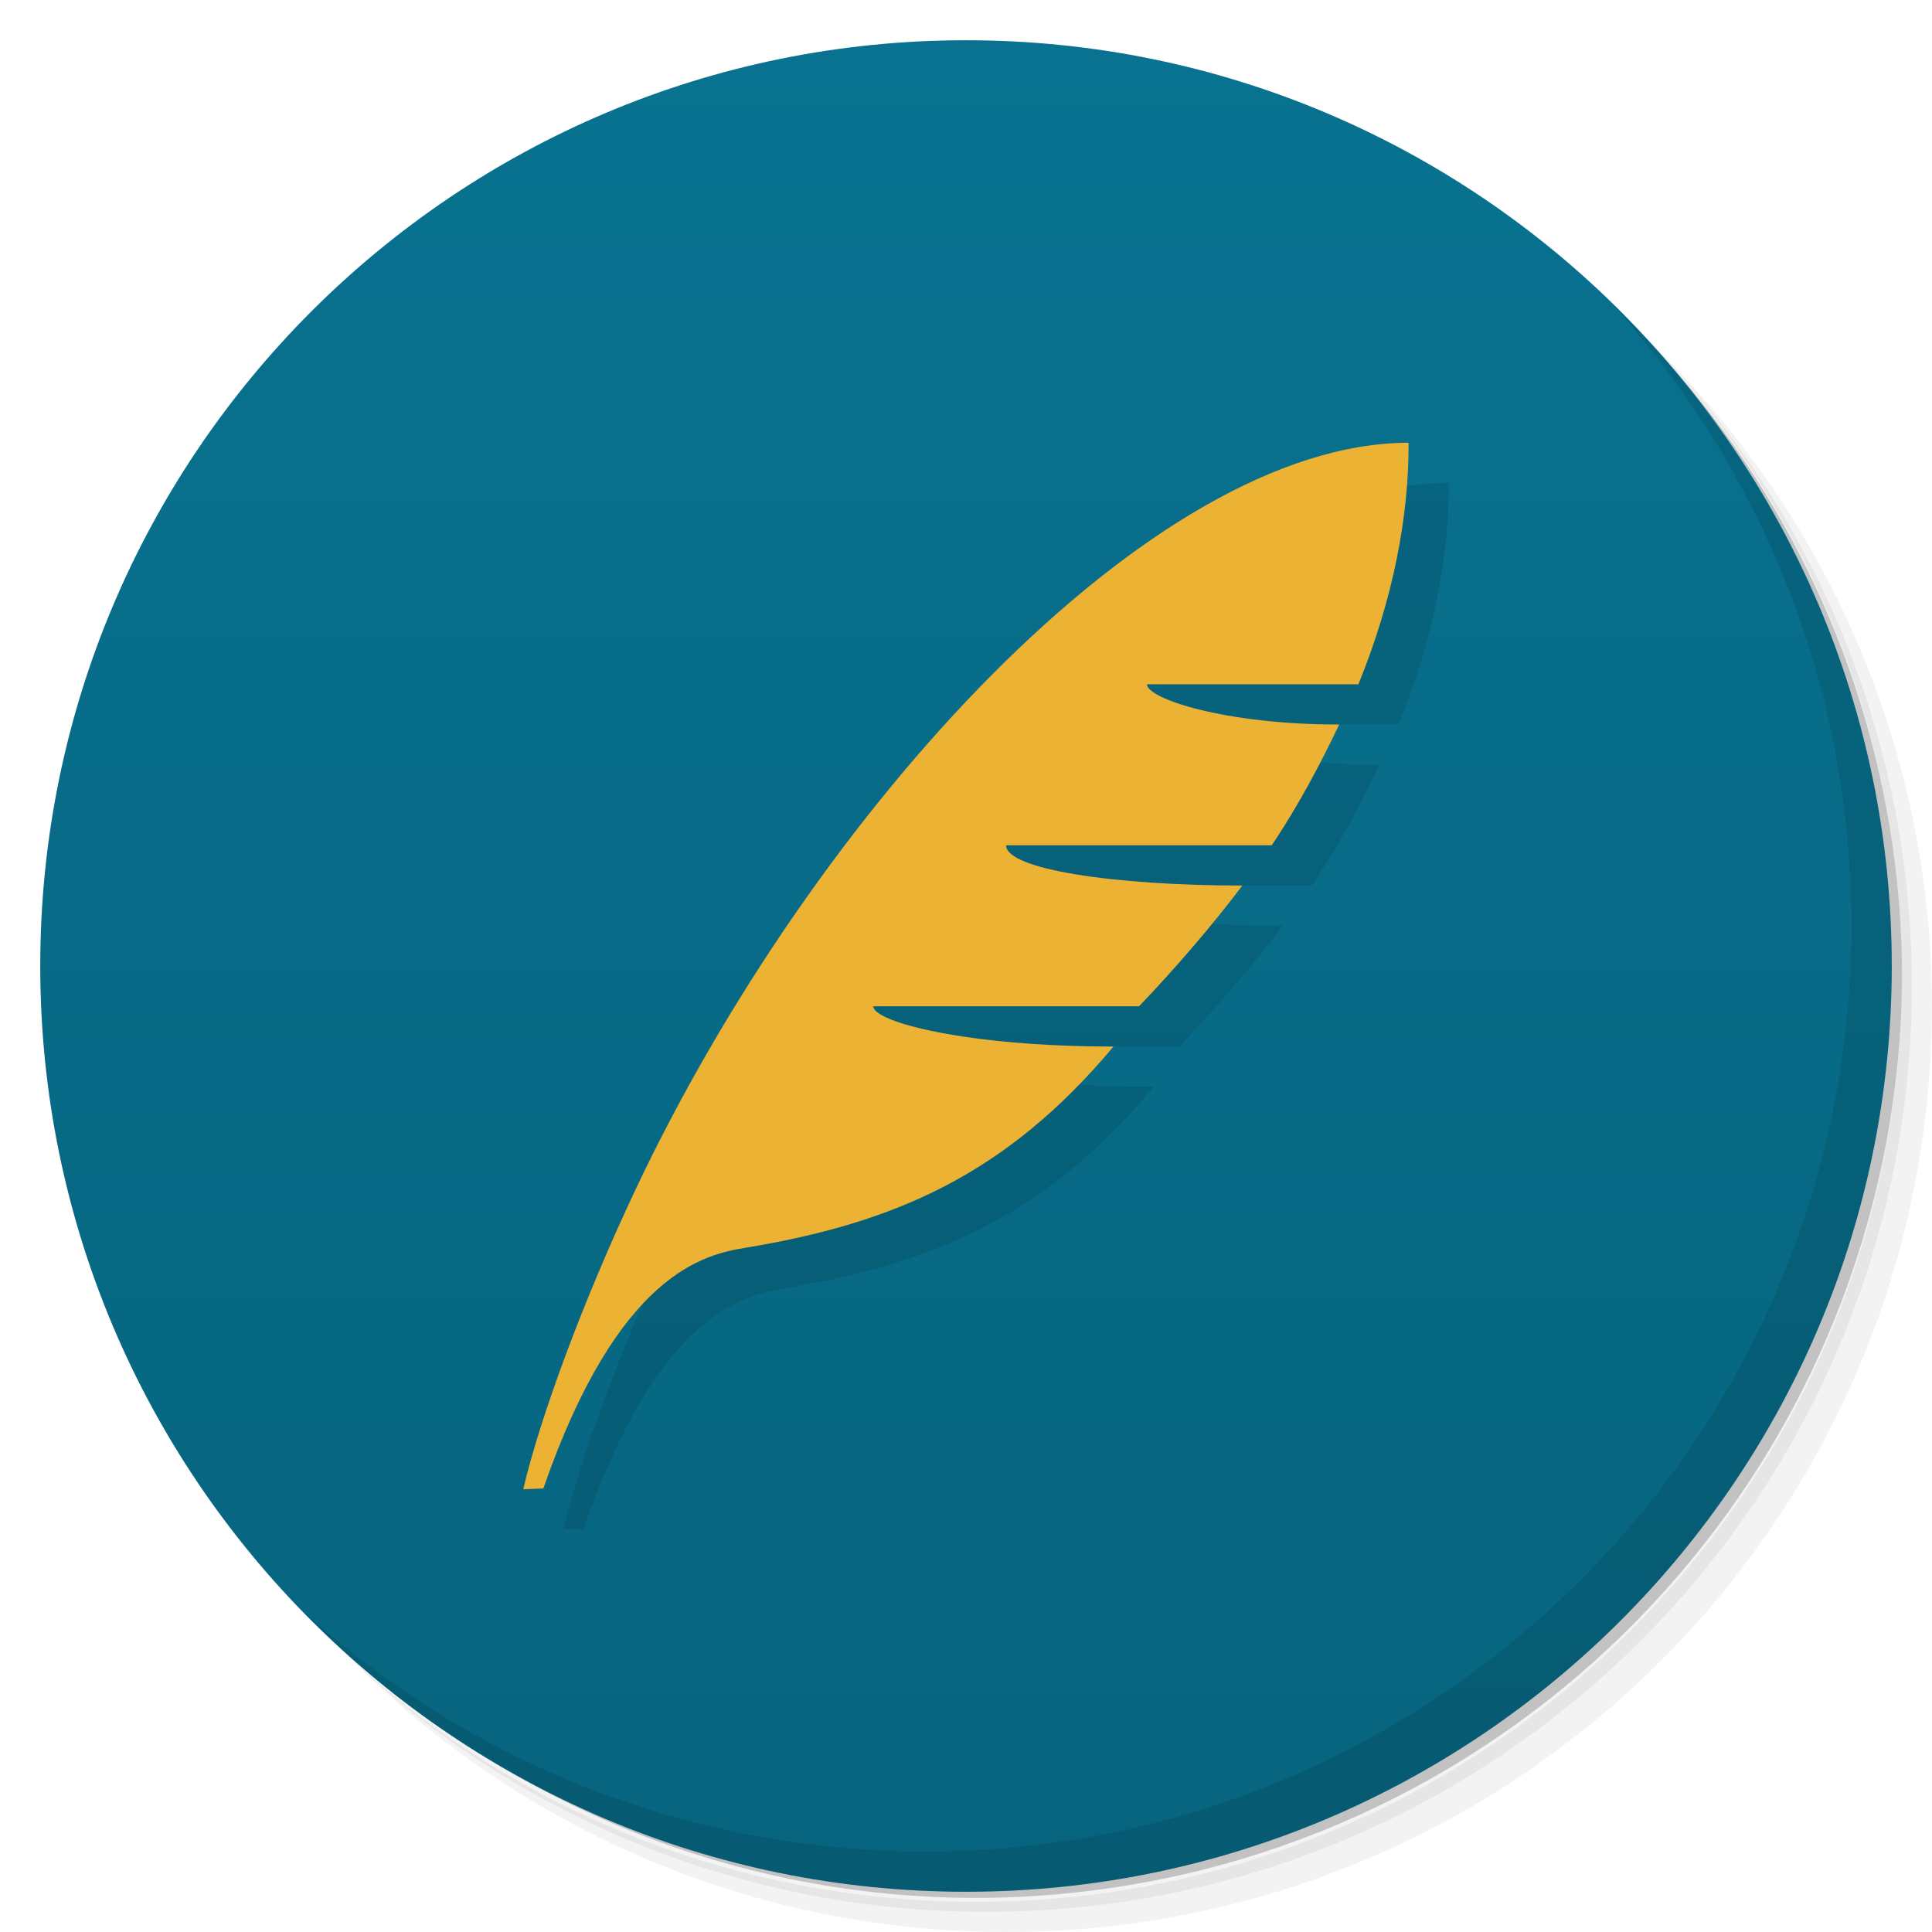
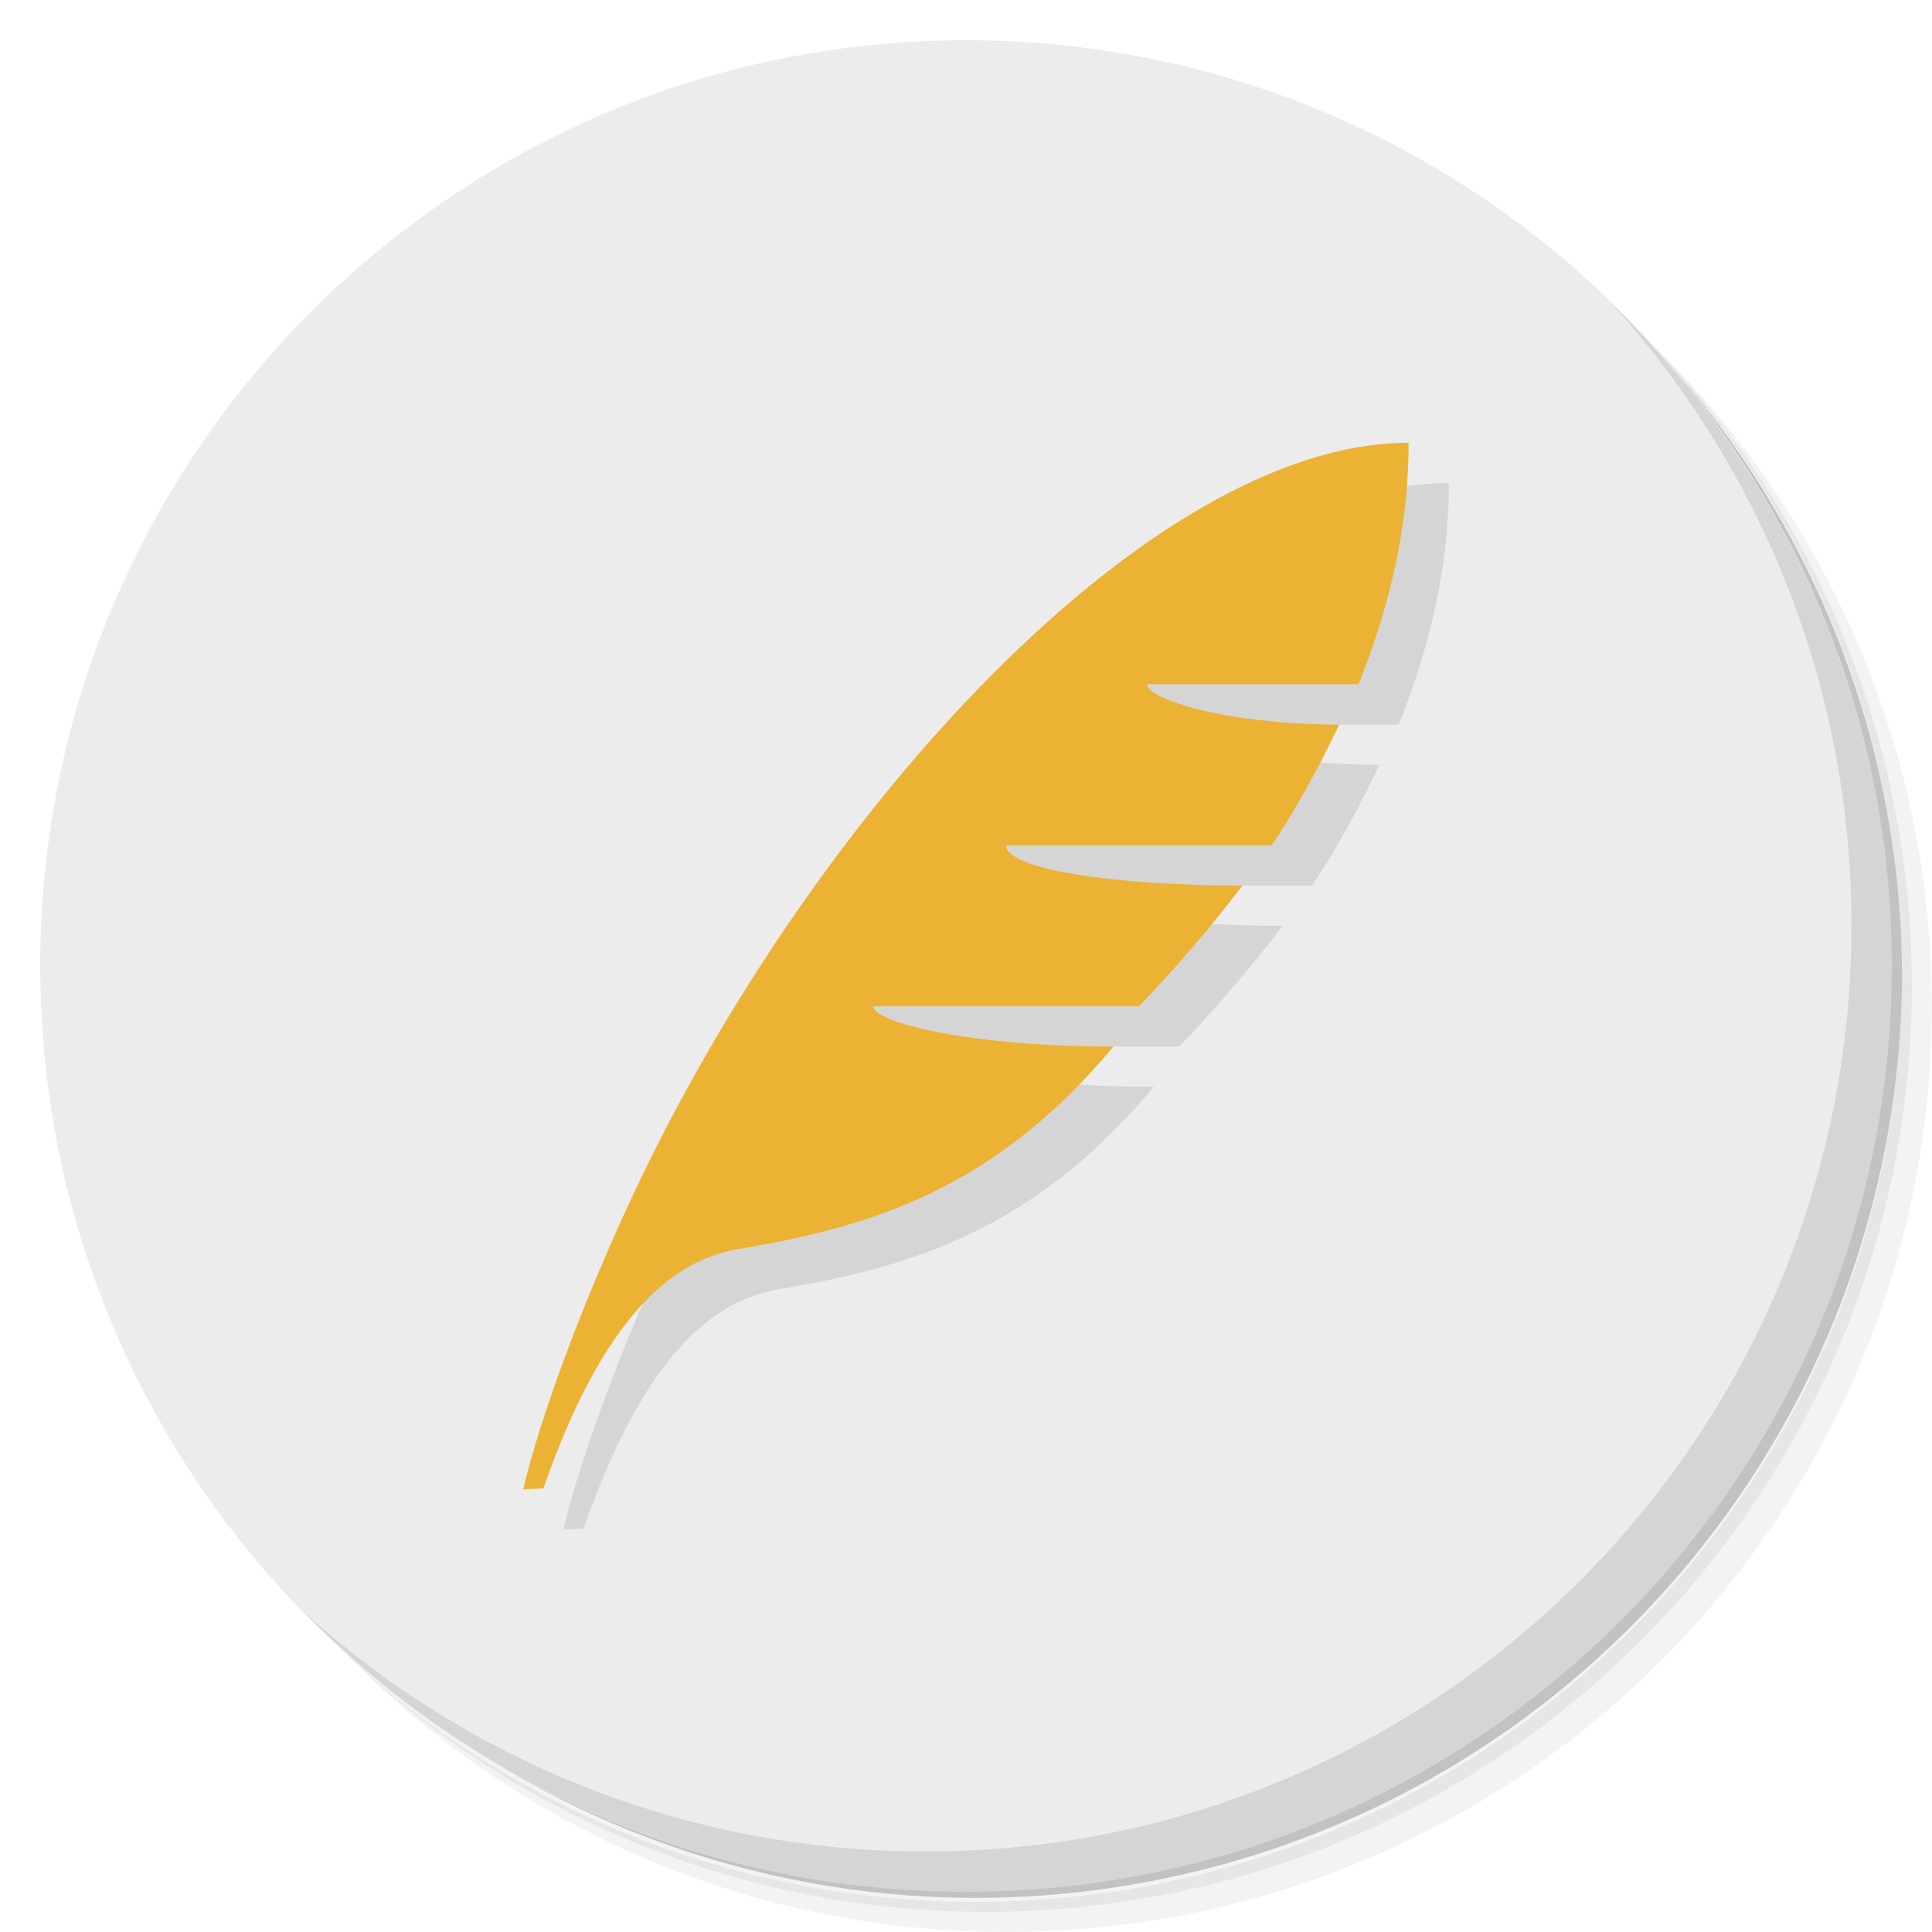
- <svg xmlns="http://www.w3.org/2000/svg" viewBox="0 0 48 48">
-   <defs>
+ <svg xmlns="http://www.w3.org/2000/svg" viewBox="0 0 48 48" id="svg2" version="1.1">
+   <defs id="defs4">
    <linearGradient id="linearGradient4208" x1="1" x2="47" gradientUnits="userSpaceOnUse" gradientTransform="matrix(0,-1,1,0,0,48)">
-       <stop style="stop-color:#07647e;stop-opacity:1" />
-       <stop offset="1" style="stop-color:#087290;stop-opacity:1" />
+       <stop style="stop-color:#07647e;stop-opacity:1" id="stop7" />
+       <stop offset="1" style="stop-color:#087290;stop-opacity:1" id="stop9" />
    </linearGradient>
  </defs>
-   <g>
-     <path d="m 36.31 5 c 5.859 4.062 9.688 10.831 9.688 18.5 c 0 12.426 -10.07 22.5 -22.5 22.5 c -7.669 0 -14.438 -3.828 -18.5 -9.688 c 1.037 1.822 2.306 3.499 3.781 4.969 c 4.085 3.712 9.514 5.969 15.469 5.969 c 12.703 0 23 -10.298 23 -23 c 0 -5.954 -2.256 -11.384 -5.969 -15.469 c -1.469 -1.475 -3.147 -2.744 -4.969 -3.781 z m 4.969 3.781 c 3.854 4.113 6.219 9.637 6.219 15.719 c 0 12.703 -10.297 23 -23 23 c -6.081 0 -11.606 -2.364 -15.719 -6.219 c 4.16 4.144 9.883 6.719 16.219 6.719 c 12.703 0 23 -10.298 23 -23 c 0 -6.335 -2.575 -12.06 -6.719 -16.219 z" style="opacity:0.05" />
-     <path d="m 41.28 8.781 c 3.712 4.085 5.969 9.514 5.969 15.469 c 0 12.703 -10.297 23 -23 23 c -5.954 0 -11.384 -2.256 -15.469 -5.969 c 4.113 3.854 9.637 6.219 15.719 6.219 c 12.703 0 23 -10.298 23 -23 c 0 -6.081 -2.364 -11.606 -6.219 -15.719 z" style="opacity:0.1" />
-     <path d="m 31.25 2.375 c 8.615 3.154 14.75 11.417 14.75 21.13 c 0 12.426 -10.07 22.5 -22.5 22.5 c -9.708 0 -17.971 -6.135 -21.12 -14.75 a 23 23 0 0 0 44.875 -7 a 23 23 0 0 0 -16 -21.875 z" style="opacity:0.2" />
+   <g id="g11">
+     <path d="m 36.31 5 c 5.859 4.062 9.688 10.831 9.688 18.5 c 0 12.426 -10.07 22.5 -22.5 22.5 c -7.669 0 -14.438 -3.828 -18.5 -9.688 c 1.037 1.822 2.306 3.499 3.781 4.969 c 4.085 3.712 9.514 5.969 15.469 5.969 c 12.703 0 23 -10.298 23 -23 c 0 -5.954 -2.256 -11.384 -5.969 -15.469 c -1.469 -1.475 -3.147 -2.744 -4.969 -3.781 z m 4.969 3.781 c 3.854 4.113 6.219 9.637 6.219 15.719 c 0 12.703 -10.297 23 -23 23 c -6.081 0 -11.606 -2.364 -15.719 -6.219 c 4.16 4.144 9.883 6.719 16.219 6.719 c 12.703 0 23 -10.298 23 -23 c 0 -6.335 -2.575 -12.06 -6.719 -16.219 z" style="opacity:0.05" id="path13" />
+     <path d="m 41.28 8.781 c 3.712 4.085 5.969 9.514 5.969 15.469 c 0 12.703 -10.297 23 -23 23 c -5.954 0 -11.384 -2.256 -15.469 -5.969 c 4.113 3.854 9.637 6.219 15.719 6.219 c 12.703 0 23 -10.298 23 -23 c 0 -6.081 -2.364 -11.606 -6.219 -15.719 z" style="opacity:0.1" id="path15" />
+     <path d="m 31.25 2.375 c 8.615 3.154 14.75 11.417 14.75 21.13 c 0 12.426 -10.07 22.5 -22.5 22.5 c -9.708 0 -17.971 -6.135 -21.12 -14.75 a 23 23 0 0 0 44.875 -7 a 23 23 0 0 0 -16 -21.875 z" style="opacity:0.2" id="path17" />
  </g>
-   <path d="M 1,24 C 1,11.297 11.297,1 24,1 36.703,1 47,11.297 47,24 47,36.703 36.703,47 24,47 11.297,47 1,36.703 1,24 Z" style="fill:url(#linearGradient4208);fill-opacity:1" />
-   <path d="M 36,12 C 29.584,12 21.226,21.162 16.782,30.57 15.498,33.288 14.412,36.227 14,38 l 0.5,-0.021 c 1.864,-5.376 4.01,-5.811 5.03,-5.98 3.646,-0.606 6.44,-1.779 9.134,-4.998 -3.667,0 -5.967,-0.614 -5.967,-1 l 6.602,0 c 0.917,-0.957 1.856,-2.055 2.567,-3 -3.203,0 -5.87,-0.406 -5.87,-1 l 6.6,0 c 0.663,-0.983 1.218,-2.039 1.676,-3 -2.859,0 -4.776,-0.646 -4.776,-1 l 5.254,0 c 0.866,-2.134 1.254,-4.172 1.246,-6 z" style="fill:#000;opacity:0.1;fill-opacity:1;stroke:none" />
-   <g>
-     <path d="m 40.03 7.531 c 3.712 4.084 5.969 9.514 5.969 15.469 0 12.703 -10.297 23 -23 23 c -5.954 0 -11.384 -2.256 -15.469 -5.969 4.178 4.291 10.01 6.969 16.469 6.969 c 12.703 0 23 -10.298 23 -23 0 -6.462 -2.677 -12.291 -6.969 -16.469 z" style="opacity:0.1" />
+   <path d="M 1,24 C 1,11.297 11.297,1 24,1 36.703,1 47,11.297 47,24 47,36.703 36.703,47 24,47 11.297,47 1,36.703 1,24 Z" style="fill:#ececec;fill-opacity:1" id="path19" />
+   <path d="M 36,12 C 29.584,12 21.226,21.162 16.782,30.57 15.498,33.288 14.412,36.227 14,38 l 0.5,-0.021 c 1.864,-5.376 4.01,-5.811 5.03,-5.98 3.646,-0.606 6.44,-1.779 9.134,-4.998 -3.667,0 -5.967,-0.614 -5.967,-1 l 6.602,0 c 0.917,-0.957 1.856,-2.055 2.567,-3 -3.203,0 -5.87,-0.406 -5.87,-1 l 6.6,0 c 0.663,-0.983 1.218,-2.039 1.676,-3 -2.859,0 -4.776,-0.646 -4.776,-1 l 5.254,0 c 0.866,-2.134 1.254,-4.172 1.246,-6 z" style="fill:#000;opacity:0.1;fill-opacity:1;stroke:none" id="path21" />
+   <g id="g23">
+     <path d="m 40.03 7.531 c 3.712 4.084 5.969 9.514 5.969 15.469 0 12.703 -10.297 23 -23 23 c -5.954 0 -11.384 -2.256 -15.469 -5.969 4.178 4.291 10.01 6.969 16.469 6.969 c 12.703 0 23 -10.298 23 -23 0 -6.462 -2.677 -12.291 -6.969 -16.469 z" style="opacity:0.1" id="path25" />
  </g>
-   <path d="M 35,11 C 28.584,11 20.226,20.162 15.782,29.57 14.498,32.288 13.412,35.227 13,37 l 0.5,-0.021 c 1.864,-5.376 4.01,-5.811 5.03,-5.98 3.646,-0.606 6.44,-1.779 9.134,-4.998 -3.667,0 -5.967,-0.614 -5.967,-1 l 6.602,0 c 0.917,-0.957 1.856,-2.055 2.567,-3 -3.203,0 -5.87,-0.406 -5.87,-1 l 6.6,0 c 0.663,-0.983 1.218,-2.039 1.676,-3 -2.859,0 -4.776,-0.646 -4.776,-1 l 5.254,0 c 0.866,-2.134 1.254,-4.172 1.246,-6 z" style="fill:#ecb234;opacity:1;fill-opacity:1;stroke:none" />
+   <path d="M 35,11 C 28.584,11 20.226,20.162 15.782,29.57 14.498,32.288 13.412,35.227 13,37 l 0.5,-0.021 c 1.864,-5.376 4.01,-5.811 5.03,-5.98 3.646,-0.606 6.44,-1.779 9.134,-4.998 -3.667,0 -5.967,-0.614 -5.967,-1 l 6.602,0 c 0.917,-0.957 1.856,-2.055 2.567,-3 -3.203,0 -5.87,-0.406 -5.87,-1 l 6.6,0 c 0.663,-0.983 1.218,-2.039 1.676,-3 -2.859,0 -4.776,-0.646 -4.776,-1 l 5.254,0 c 0.866,-2.134 1.254,-4.172 1.246,-6 z" style="fill:#ecb234;opacity:1;fill-opacity:1;stroke:none" id="path27" />
</svg>
